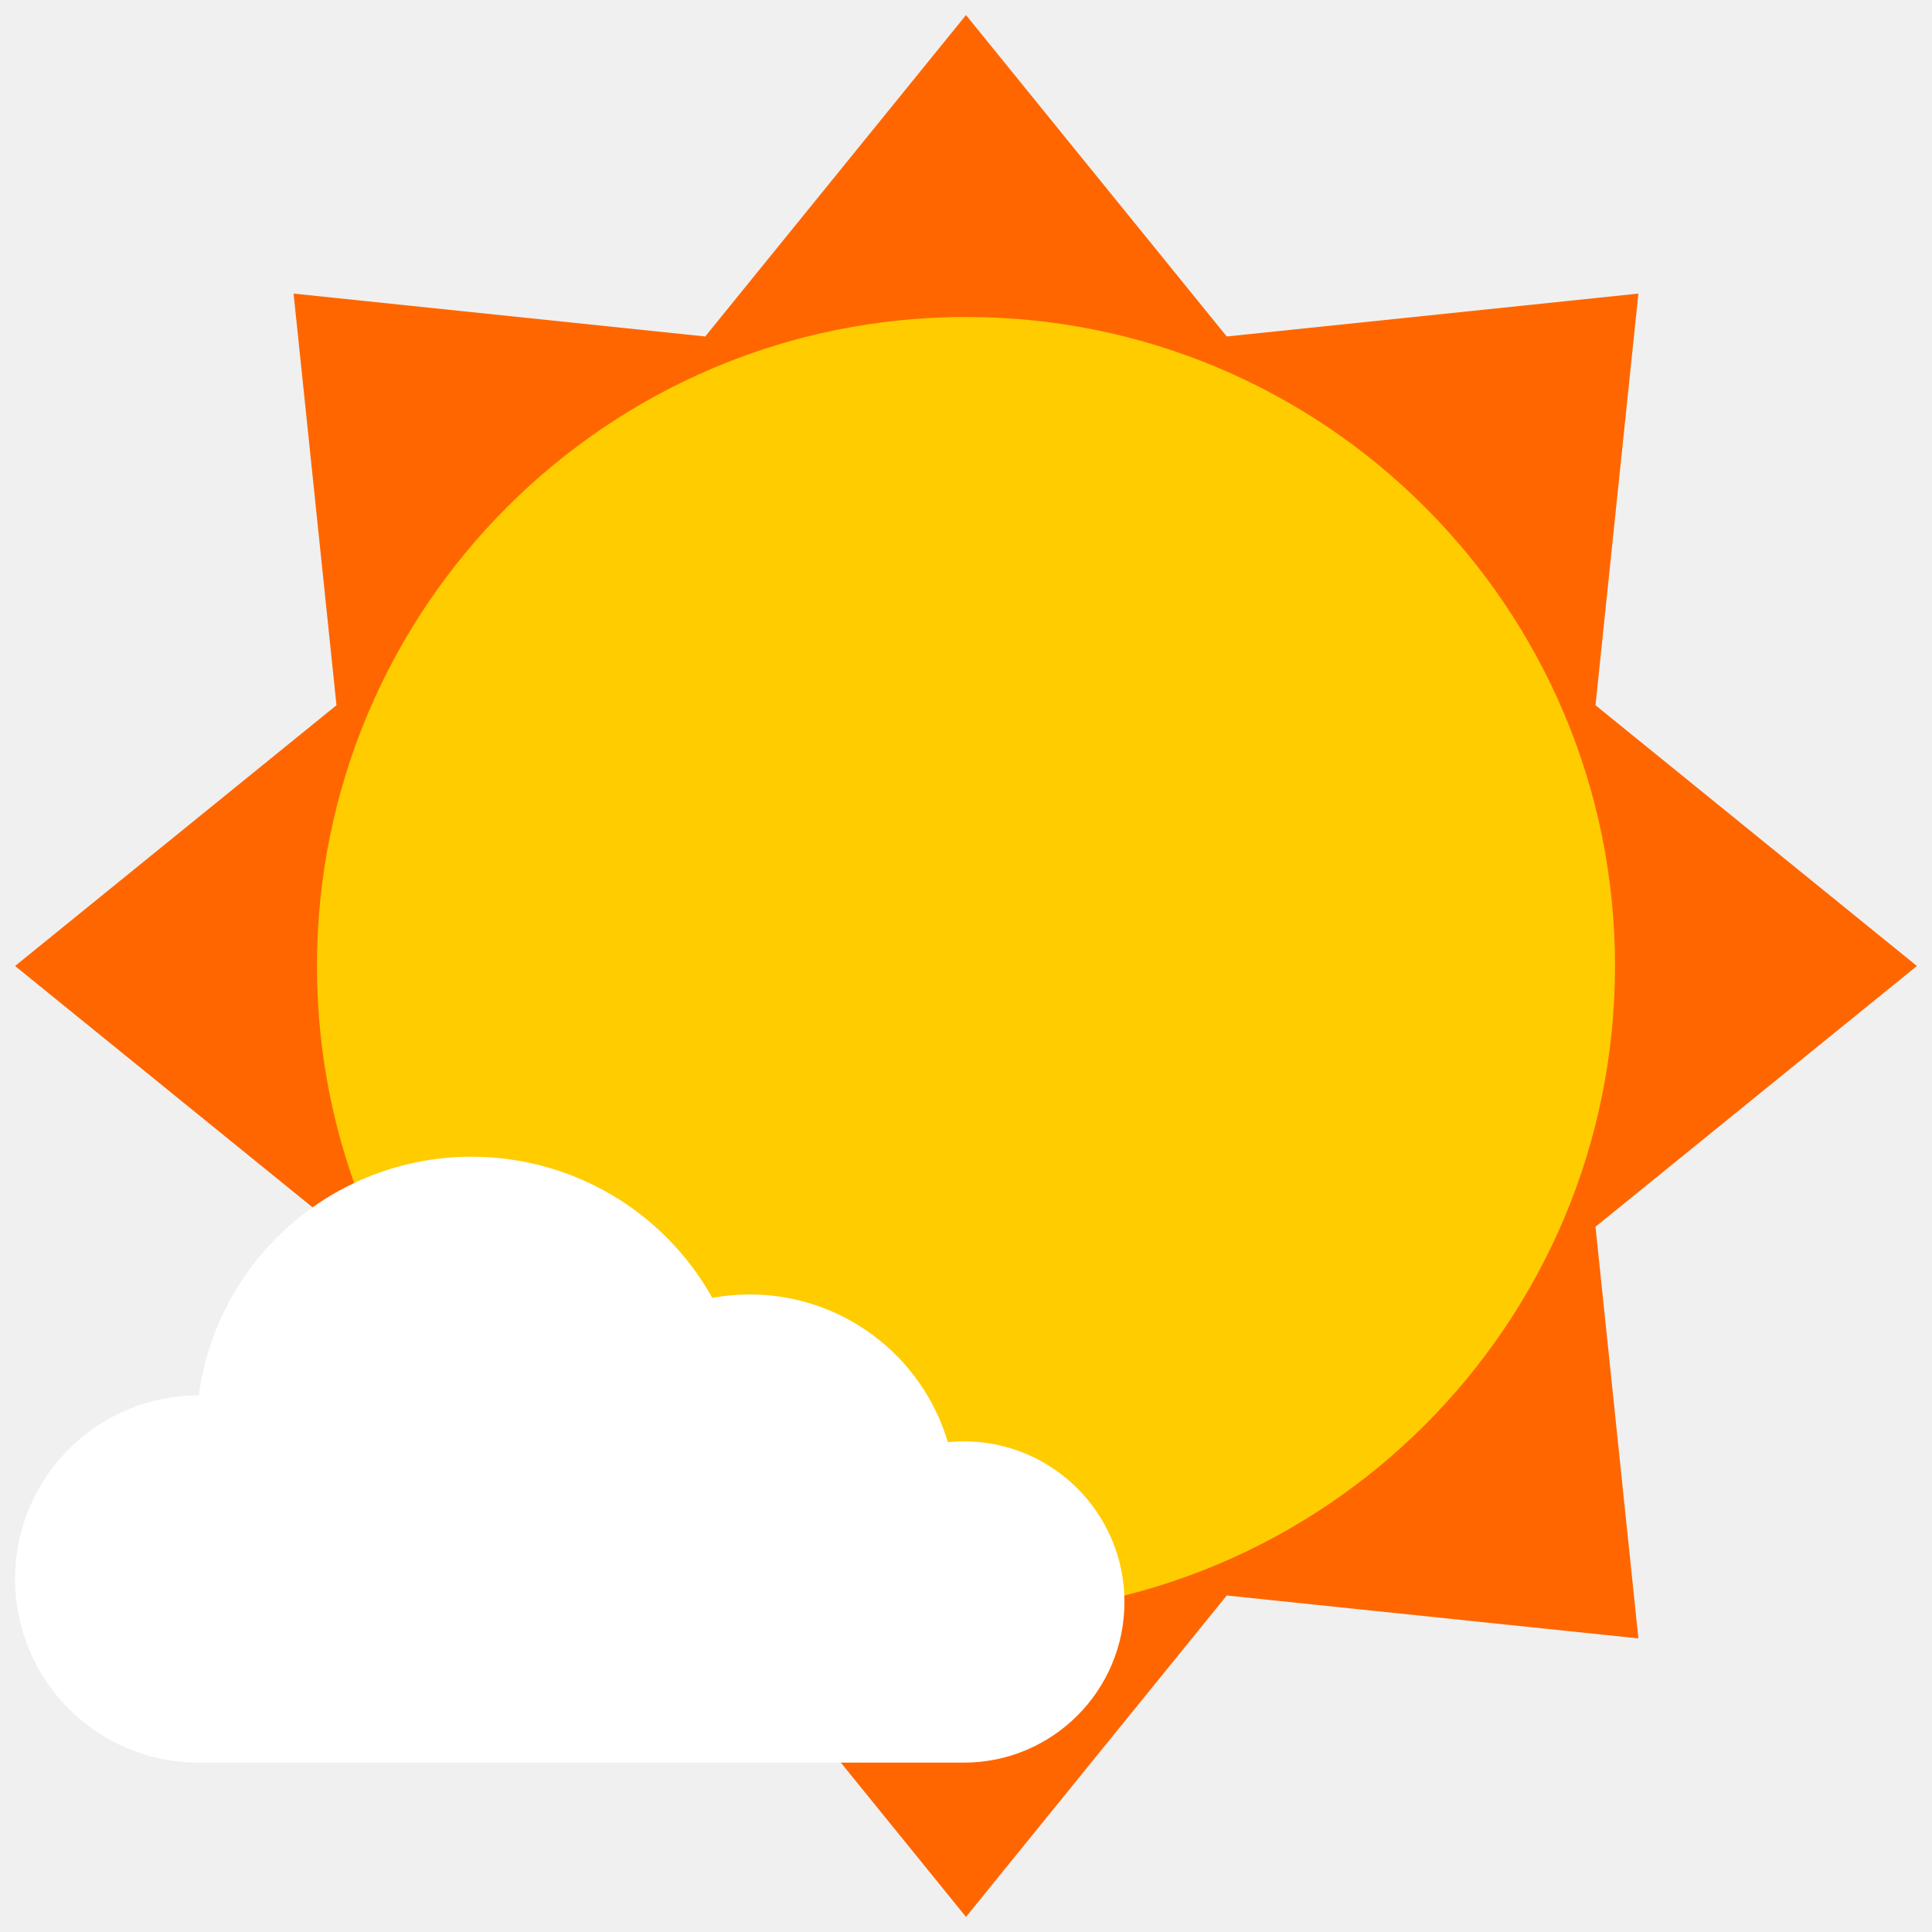
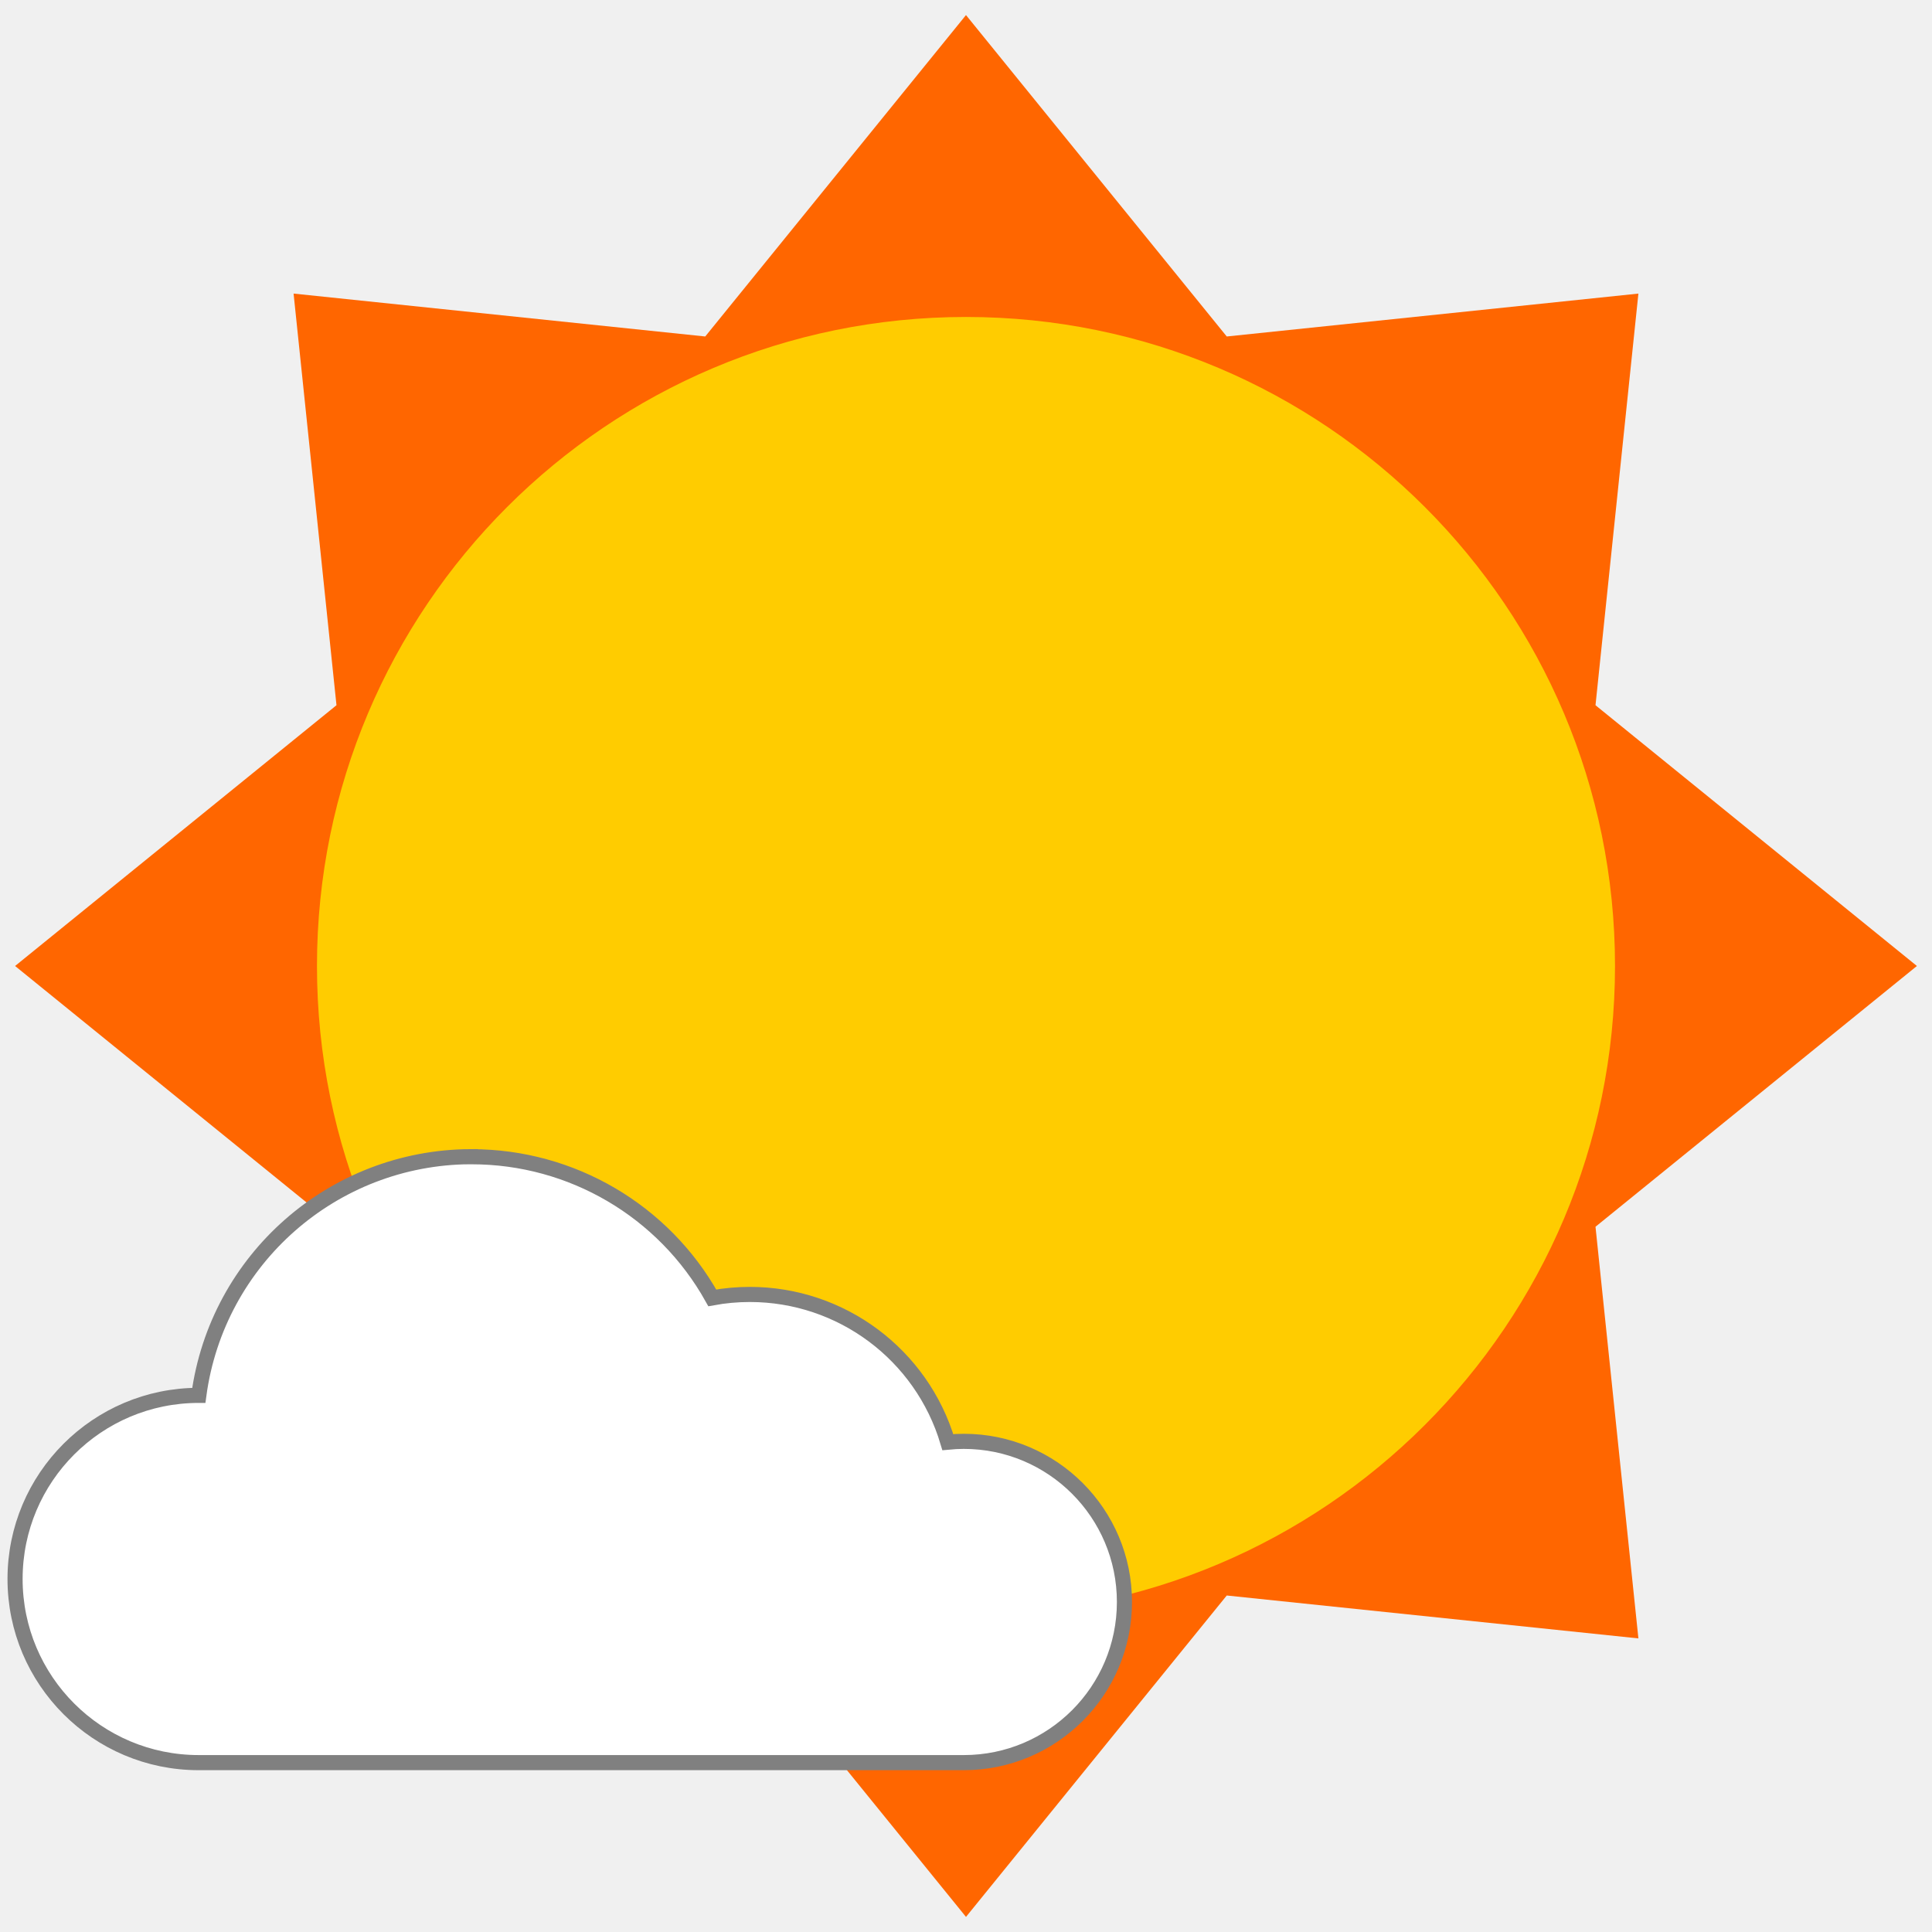
<svg xmlns="http://www.w3.org/2000/svg" width="128" height="128" viewBox="0 0 33.867 33.867" version="1.1" id="svg8">
  <defs id="defs2" />
  <g id="layer1">
    <g id="g2865-3" transform="translate(-1.944659,-1.944659)">
      <path style="fill:#ff6600;stroke-width:0.071;image-rendering:auto" id="path28-6" d="m 35.547,18.878 -5.634,4.571 0.752,7.216 -7.216,-0.752 -4.571,5.634 -4.571,-5.634 -7.216,0.752 0.752,-7.216 -5.634,-4.571 5.634,-4.571 -0.752,-7.216 7.216,0.752 4.571,-5.634 4.571,5.634 7.216,-0.752 -0.752,7.216 z" />
      <circle style="fill:#ffcc00;fill-rule:evenodd;stroke-width:0.076" id="path10-7" cx="18.878" cy="18.878" r="11.377" />
    </g>
-     <path id="path119" style="fill:#ffffff;stroke-width:0.18" d="m 8.247,20.276 c -2.409,0.012 -4.441,1.797 -4.762,4.184 h -0.002 c -1.778,0 -3.219,1.441 -3.219,3.219 0,1.778 1.441,3.219 3.219,3.219 H 16.895 c 1.555,0 2.816,-1.261 2.816,-2.816 0,-1.555 -1.261,-2.816 -2.816,-2.816 -0.094,6e-5 -0.187,0.005 -0.28,0.014 -0.457,-1.536 -1.868,-2.589 -3.471,-2.589 -0.221,2.9e-5 -0.441,0.02 -0.658,0.06 -0.853,-1.528 -2.466,-2.474 -4.216,-2.474 -0.008,-1.7e-5 -0.016,-1.7e-5 -0.023,0 z" />
+     <path id="path119" style="fill:#ffffff;stroke-width:0.265;stroke:#808080;stroke-opacity:1;stroke-dasharray:none" d="m 8.247,20.276 c -2.409,0.012 -4.441,1.797 -4.762,4.184 h -0.002 c -1.778,0 -3.219,1.441 -3.219,3.219 0,1.778 1.441,3.219 3.219,3.219 H 16.895 c 1.555,0 2.816,-1.261 2.816,-2.816 0,-1.555 -1.261,-2.816 -2.816,-2.816 -0.094,6e-5 -0.187,0.005 -0.28,0.014 -0.457,-1.536 -1.868,-2.589 -3.471,-2.589 -0.221,2.9e-5 -0.441,0.02 -0.658,0.06 -0.853,-1.528 -2.466,-2.474 -4.216,-2.474 -0.008,-1.7e-5 -0.016,-1.7e-5 -0.023,0 z" />
  </g>
</svg>
